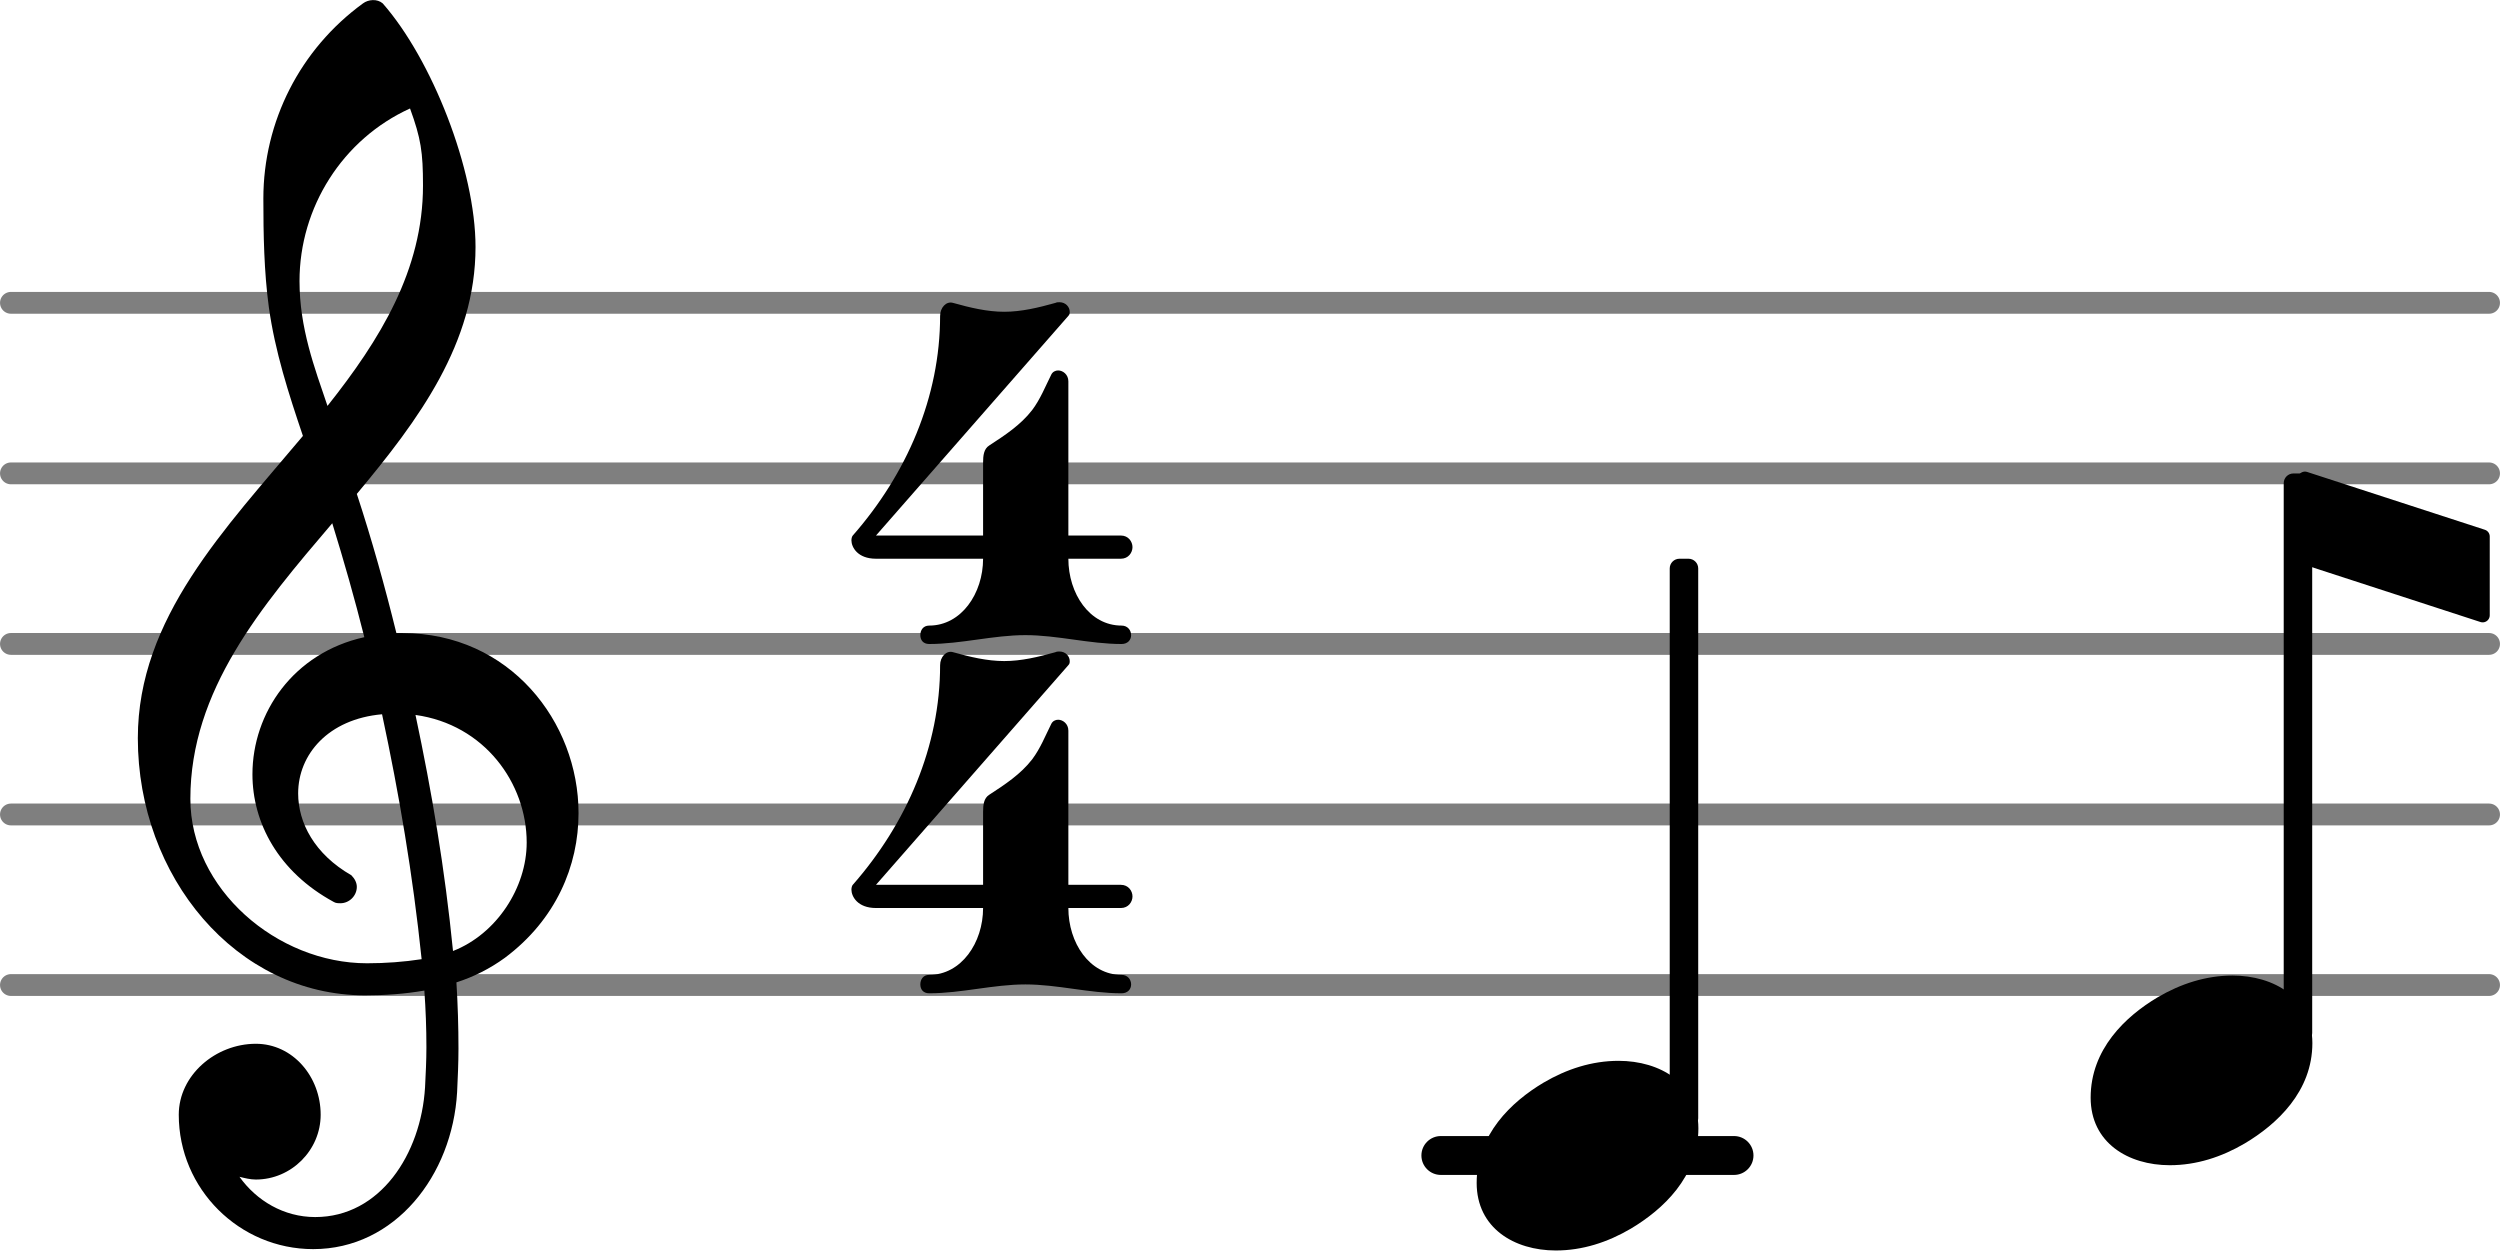
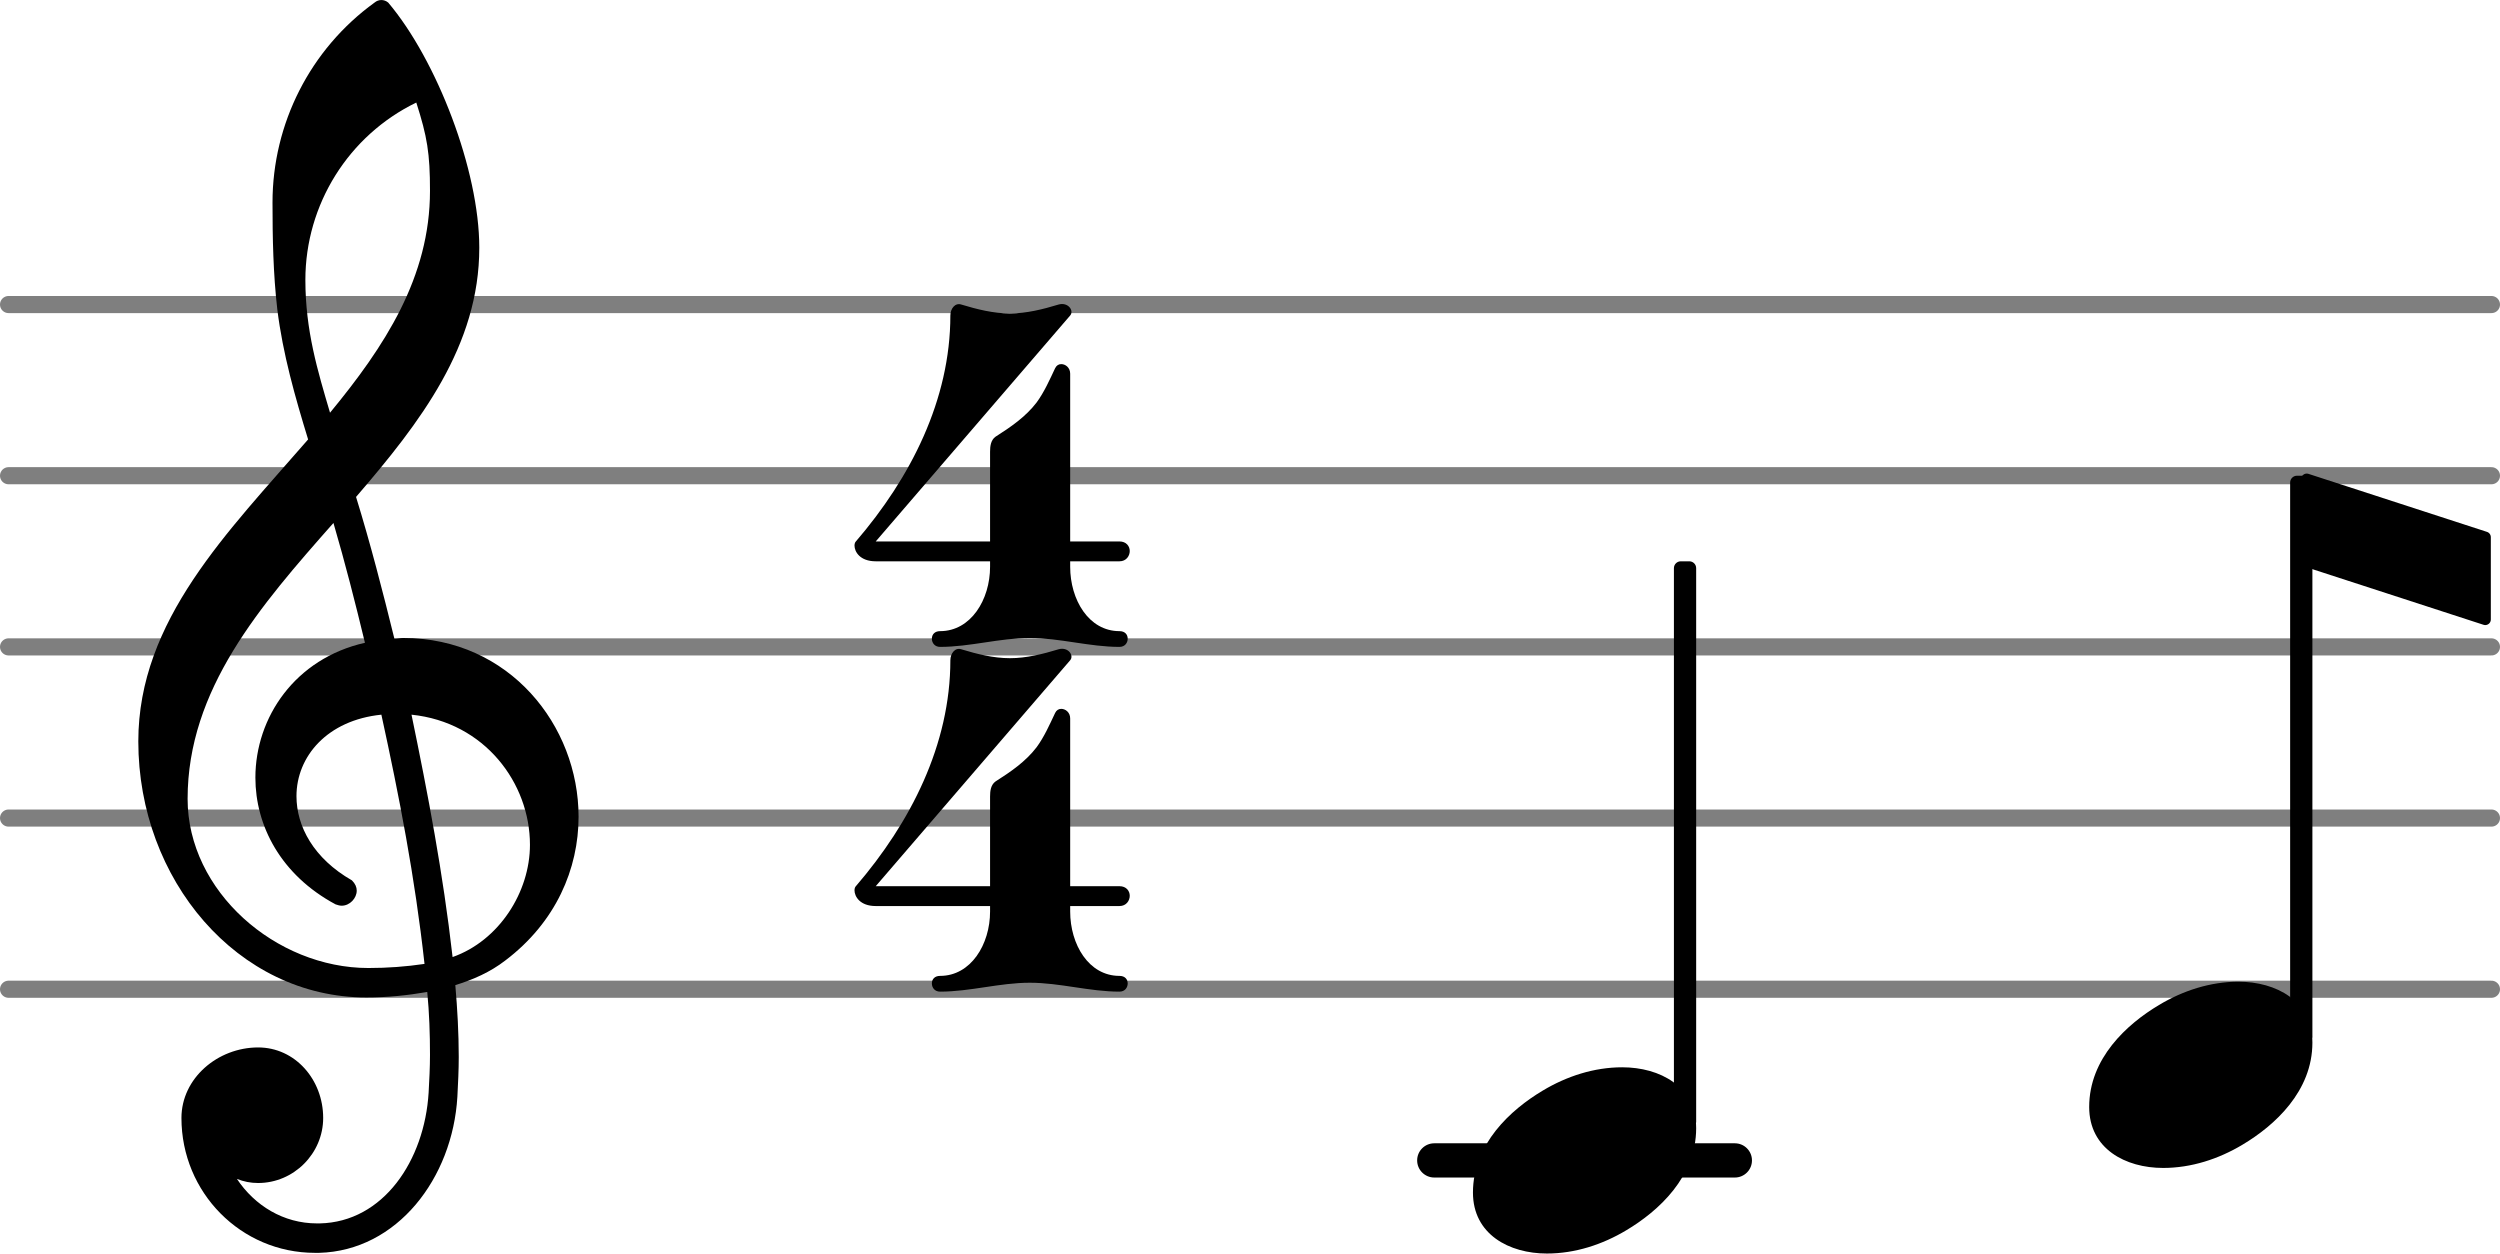
- <svg xmlns="http://www.w3.org/2000/svg" version="1.2" width="18.031mm" height="9.019mm" viewBox="0 0 14.658 7.332" id="svg34">
+ <svg xmlns="http://www.w3.org/2000/svg" version="1.2" width="25.665mm" height="12.869mm" viewBox="0 0 14.605 7.323" id="svg34">
  <defs id="defs38" />
  <style text="style/css" id="style2">
tspan { white-space: pre; }
</style>
-   <g color="#7f7f7f" id="g14" transform="translate(-20.6486,-5.045171)">
-     <line transform="translate(20.6486,10.8207)" stroke-linejoin="round" stroke-linecap="round" stroke-width="0.128" stroke="currentColor" x1="0.064" y1="0" x2="14.594" y2="0" id="line4" />
-     <line transform="translate(20.6486,9.8207)" stroke-linejoin="round" stroke-linecap="round" stroke-width="0.128" stroke="currentColor" x1="0.064" y1="0" x2="14.594" y2="0" id="line6" />
-     <line transform="translate(20.6486,8.8207)" stroke-linejoin="round" stroke-linecap="round" stroke-width="0.128" stroke="currentColor" x1="0.064" y1="0" x2="14.594" y2="0" id="line8" />
-     <line transform="translate(20.6486,7.8207)" stroke-linejoin="round" stroke-linecap="round" stroke-width="0.128" stroke="currentColor" x1="0.064" y1="0" x2="14.594" y2="0" id="line10" />
-     <line transform="translate(20.6486,6.8207)" stroke-linejoin="round" stroke-linecap="round" stroke-width="0.128" stroke="currentColor" x1="0.064" y1="0" x2="14.594" y2="0" id="line12" />
+   <g color="#7f7f7f" id="g14" transform="translate(-14.454,-3.8303)">
+     <line transform="translate(14.454,9.6093)" stroke-linejoin="round" stroke-linecap="round" stroke-width="0.1" stroke="currentColor" x1="0.05" y1="0" x2="14.555" y2="0" id="line4" />
+     <line transform="translate(14.454,8.6093)" stroke-linejoin="round" stroke-linecap="round" stroke-width="0.1" stroke="currentColor" x1="0.05" y1="0" x2="14.555" y2="0" id="line6" />
+     <line transform="translate(14.454,7.6093)" stroke-linejoin="round" stroke-linecap="round" stroke-width="0.1" stroke="currentColor" x1="0.05" y1="0" x2="14.555" y2="0" id="line8" />
+     <line transform="translate(14.454,6.6093)" stroke-linejoin="round" stroke-linecap="round" stroke-width="0.1" stroke="currentColor" x1="0.05" y1="0" x2="14.555" y2="0" id="line10" />
+     <line transform="translate(14.454,5.6093)" stroke-linejoin="round" stroke-linecap="round" stroke-width="0.1" stroke="currentColor" x1="0.05" y1="0" x2="14.555" y2="0" id="line12" />
  </g>
-   <rect x="8.334" y="6.661" width="1.947" height="0.228" ry="0.114" fill="currentColor" id="rect16" />
-   <rect x="13.39" y="2.776" width="0.167" height="3.338" ry="0.057" fill="currentColor" id="rect18" />
-   <path d="m 13.09,5.72 c 0.244,0 0.468,0.132 0.468,0.396 0,0.284 -0.208,0.476 -0.396,0.588 -0.136,0.08 -0.284,0.128 -0.44,0.128 -0.244,0 -0.464,-0.132 -0.464,-0.396 0,-0.284 0.204,-0.476 0.392,-0.588 0.136,-0.08 0.284,-0.128 0.44,-0.128 z" fill="currentColor" id="path20" style="stroke-width:0.004" />
-   <polygon transform="translate(13.5565,2.832629)" stroke-linejoin="round" stroke-linecap="round" stroke-width="0.083" fill="currentColor" stroke="currentColor" points="1,0.313 -0.042,-0.026 -0.042,0.436 1,0.775 " id="polygon22" />
-   <rect x="9.79" y="3.276" width="0.167" height="3.338" ry="0.057" fill="currentColor" id="rect24" />
-   <path d="m 5.8,2.612 c 0.092,-0.06 0.184,-0.12 0.252,-0.208 0.048,-0.064 0.076,-0.136 0.112,-0.208 0.008,-0.016 0.024,-0.024 0.04,-0.024 0.028,0 0.06,0.024 0.06,0.064 v 0.904 h 0.308 c 0.044,0 0.068,0.036 0.068,0.068 0,0.032 -0.024,0.068 -0.068,0.068 H 6.264 c 0,0.204 0.124,0.392 0.312,0.392 0.036,0 0.056,0.028 0.056,0.056 0,0.028 -0.02,0.052 -0.056,0.052 -0.188,0 -0.376,-0.052 -0.564,-0.052 -0.188,0 -0.376,0.052 -0.564,0.052 -0.036,0 -0.052,-0.024 -0.052,-0.052 0,-0.028 0.016,-0.056 0.052,-0.056 0.188,0 0.316,-0.188 0.316,-0.392 H 5.136 c -0.108,0 -0.144,-0.068 -0.144,-0.108 0,-0.012 0.004,-0.024 0.008,-0.028 0.316,-0.36 0.512,-0.812 0.512,-1.288 0,-0.048 0.036,-0.088 0.076,-0.076 0.1,0.028 0.2,0.052 0.3,0.052 0.1,0 0.2,-0.024 0.3,-0.052 0.008,-0.004 0.016,-0.004 0.024,-0.004 0.036,0 0.06,0.028 0.06,0.056 0,0.008 0,0.016 -0.008,0.024 l -1.128,1.288 h 0.628 v -0.428 c 0,-0.04 0.004,-0.08 0.036,-0.1 z" fill="currentColor" id="path26" style="stroke-width:0.004" />
-   <path d="m 5.8,4.66 c 0.092,-0.06 0.184,-0.12 0.252,-0.208 0.048,-0.064 0.076,-0.136 0.112,-0.208 0.008,-0.016 0.024,-0.024 0.04,-0.024 0.028,0 0.06,0.024 0.06,0.064 v 0.904 h 0.308 c 0.044,0 0.068,0.036 0.068,0.068 0,0.032 -0.024,0.068 -0.068,0.068 H 6.264 c 0,0.204 0.124,0.392 0.312,0.392 0.036,0 0.056,0.028 0.056,0.056 0,0.028 -0.02,0.052 -0.056,0.052 -0.188,0 -0.376,-0.052 -0.564,-0.052 -0.188,0 -0.376,0.052 -0.564,0.052 -0.036,0 -0.052,-0.024 -0.052,-0.052 0,-0.028 0.016,-0.056 0.052,-0.056 0.188,0 0.316,-0.188 0.316,-0.392 H 5.136 c -0.108,0 -0.144,-0.068 -0.144,-0.108 0,-0.012 0.004,-0.024 0.008,-0.028 0.316,-0.36 0.512,-0.812 0.512,-1.288 0,-0.048 0.036,-0.088 0.076,-0.076 0.1,0.028 0.2,0.052 0.3,0.052 0.1,0 0.2,-0.024 0.3,-0.052 0.008,-0.004 0.016,-0.004 0.024,-0.004 0.036,0 0.06,0.028 0.06,0.056 0,0.008 0,0.016 -0.008,0.024 l -1.128,1.288 h 0.628 v -0.428 c 0,-0.04 0.004,-0.08 0.036,-0.1 z" fill="currentColor" id="path28" style="stroke-width:0.004" />
-   <path d="M 2.324,3.712 H 2.36 c 0.628,0 1.032,0.52 1.032,1.056 0,0.308 -0.132,0.624 -0.432,0.848 -0.088,0.064 -0.184,0.112 -0.284,0.144 0.008,0.128 0.012,0.26 0.012,0.388 0,0.084 -0.004,0.172 -0.008,0.256 -0.028,0.488 -0.364,0.92 -0.844,0.92 -0.432,0 -0.788,-0.352 -0.788,-0.788 0,-0.232 0.216,-0.416 0.452,-0.416 0.216,0 0.38,0.192 0.38,0.416 0,0.208 -0.172,0.38 -0.38,0.38 -0.032,0 -0.064,-0.008 -0.096,-0.016 0.1,0.14 0.26,0.236 0.444,0.236 0.38,0 0.62,-0.368 0.644,-0.76 0.004,-0.08 0.008,-0.156 0.008,-0.236 0,-0.112 -0.004,-0.22 -0.012,-0.332 -0.116,0.02 -0.228,0.028 -0.348,0.028 -0.756,0 -1.332,-0.696 -1.332,-1.508 0,-0.704 0.512,-1.228 0.968,-1.772 -0.084,-0.248 -0.164,-0.496 -0.2,-0.756 -0.028,-0.208 -0.032,-0.424 -0.032,-0.636 0,-0.452 0.216,-0.876 0.584,-1.144 0.032,-0.024 0.084,-0.028 0.116,0 0.288,0.328 0.544,0.976 0.544,1.428 0,0.564 -0.332,1.012 -0.696,1.448 0.088,0.268 0.164,0.54 0.232,0.816 z m 0.332,1.864 c 0.256,-0.1 0.432,-0.372 0.432,-0.636 0,-0.348 -0.248,-0.692 -0.652,-0.748 0.096,0.452 0.172,0.9 0.22,1.384 z m -0.504,0.072 c 0.108,0 0.216,-0.008 0.32,-0.024 -0.052,-0.5 -0.132,-0.968 -0.232,-1.436 -0.316,0.028 -0.492,0.236 -0.492,0.464 0,0.172 0.096,0.356 0.312,0.48 0.02,0.02 0.032,0.044 0.032,0.068 0,0.052 -0.044,0.096 -0.096,0.096 -0.012,0 -0.028,0 -0.04,-0.008 -0.324,-0.176 -0.476,-0.464 -0.476,-0.748 0,-0.36 0.24,-0.712 0.656,-0.804 -0.056,-0.224 -0.12,-0.448 -0.188,-0.668 -0.416,0.488 -0.832,0.98 -0.832,1.616 0,0.528 0.508,0.964 1.036,0.964 z m 0.328,-4.56 c 0,-0.196 -0.012,-0.276 -0.076,-0.452 -0.396,0.18 -0.648,0.58 -0.648,1.012 0,0.276 0.088,0.508 0.164,0.732 0.308,-0.388 0.56,-0.796 0.56,-1.292 z" fill="currentColor" id="path30" style="stroke-width:0.004" />
-   <path d="m 9.49,6.22 c 0.244,0 0.468,0.132 0.468,0.396 0,0.284 -0.208,0.476 -0.396,0.588 -0.136,0.08 -0.284,0.128 -0.44,0.128 -0.244,0 -0.464,-0.132 -0.464,-0.396 0,-0.284 0.204,-0.476 0.392,-0.588 0.136,-0.08 0.284,-0.128 0.44,-0.128 z" fill="currentColor" id="path32" style="stroke-width:0.004" />
+   <rect x="8.279" y="6.679" width="1.956" height="0.2" ry="0.1" fill="currentColor" id="rect16" />
+   <rect x="13.379" y="2.779" width="0.13" height="3.314" ry="0.04" fill="currentColor" id="rect18" />
+   <path d="m 13.077,5.735 c 0.22,0 0.432,0.112 0.432,0.356 0,0.284 -0.22,0.484 -0.408,0.596 -0.14,0.084 -0.3,0.136 -0.464,0.136 -0.22,0 -0.432,-0.112 -0.432,-0.356 0,-0.284 0.22,-0.484 0.408,-0.596 0.14,-0.084 0.3,-0.136 0.464,-0.136 z" fill="currentColor" id="path20" style="stroke-width:0.004" />
+   <polygon transform="translate(13.5089,2.819)" stroke-linejoin="round" stroke-linecap="round" stroke-width="0.065" fill="currentColor" stroke="currentColor" points="1.01,0.319 -0.033,-0.02 -0.033,0.461 1.01,0.8 " id="polygon22" />
+   <rect x="9.779" y="3.279" width="0.13" height="3.314" ry="0.04" fill="currentColor" id="rect24" />
+   <path d="m 5.784,3.311 h 0.468 c 0,0.192 0.108,0.376 0.288,0.376 0.032,0 0.048,0.02 0.048,0.044 0,0.024 -0.016,0.048 -0.048,0.048 -0.176,0 -0.348,-0.052 -0.524,-0.052 -0.176,0 -0.348,0.052 -0.524,0.052 -0.032,0 -0.048,-0.024 -0.048,-0.048 0,-0.024 0.016,-0.044 0.048,-0.044 0.18,0 0.292,-0.184 0.292,-0.376 z M 5.816,2.551 C 5.904,2.495 5.992,2.435 6.056,2.351 6.1,2.291 6.132,2.219 6.164,2.151 6.172,2.135 6.184,2.127 6.2,2.127 c 0.024,0 0.052,0.02 0.052,0.056 v 0.98 H 6.54 c 0.04,0 0.06,0.028 0.06,0.056 0,0.028 -0.02,0.06 -0.06,0.06 H 6.252 V 3.311 H 5.784 V 3.279 H 5.116 C 5.024,3.279 4.992,3.223 4.992,3.187 4.992,3.175 4.996,3.167 5,3.163 5.32,2.791 5.552,2.335 5.552,1.843 5.552,1.803 5.58,1.767 5.616,1.779 5.708,1.807 5.804,1.831 5.9,1.831 5.996,1.831 6.092,1.807 6.184,1.779 6.24,1.763 6.276,1.815 6.252,1.843 L 5.116,3.163 H 5.784 V 2.639 c 0,-0.032 0.004,-0.068 0.032,-0.088 z" fill="currentColor" id="path26" style="stroke-width:0.004" />
+   <path d="m 5.784,5.325 h 0.468 c 0,0.192 0.108,0.376 0.288,0.376 0.032,0 0.048,0.02 0.048,0.044 0,0.024 -0.016,0.048 -0.048,0.048 -0.176,0 -0.348,-0.052 -0.524,-0.052 -0.176,0 -0.348,0.052 -0.524,0.052 -0.032,0 -0.048,-0.024 -0.048,-0.048 0,-0.024 0.016,-0.044 0.048,-0.044 0.18,0 0.292,-0.184 0.292,-0.376 z m 0.032,-0.76 c 0.088,-0.056 0.176,-0.116 0.24,-0.2 0.044,-0.06 0.076,-0.132 0.108,-0.2 0.008,-0.016 0.02,-0.024 0.036,-0.024 0.024,0 0.052,0.02 0.052,0.056 v 0.98 H 6.54 c 0.04,0 0.06,0.028 0.06,0.056 0,0.028 -0.02,0.06 -0.06,0.06 H 6.252 v 0.032 H 5.784 V 5.293 H 5.116 c -0.092,0 -0.124,-0.056 -0.124,-0.092 0,-0.012 0.004,-0.02 0.008,-0.024 0.32,-0.372 0.552,-0.828 0.552,-1.32 0,-0.04 0.028,-0.076 0.064,-0.064 0.092,0.028 0.188,0.052 0.284,0.052 0.096,0 0.192,-0.024 0.284,-0.052 0.056,-0.016 0.092,0.036 0.068,0.064 l -1.136,1.32 h 0.668 v -0.524 c 0,-0.032 0.004,-0.068 0.032,-0.088 z" fill="currentColor" id="path28" style="stroke-width:0.004" />
+   <path d="M 1.864,7.319 H 1.84 c -0.432,0 -0.78,-0.352 -0.78,-0.788 0,-0.232 0.212,-0.412 0.448,-0.412 0.216,0 0.38,0.188 0.38,0.412 0,0.208 -0.172,0.38 -0.38,0.38 -0.044,0 -0.084,-0.008 -0.124,-0.024 0.104,0.156 0.272,0.26 0.468,0.26 H 1.868 Z M 2.644,5.591 C 2.916,5.495 3.096,5.211 3.096,4.935 3.096,4.575 2.832,4.219 2.404,4.175 2.5,4.639 2.588,5.099 2.644,5.591 Z M 1.096,4.667 c 0,0.54 0.516,0.988 1.056,0.988 0.112,0 0.22,-0.008 0.328,-0.024 C 2.424,5.123 2.332,4.651 2.228,4.175 1.912,4.207 1.732,4.419 1.732,4.651 c 0,0.176 0.1,0.364 0.324,0.492 0.02,0.02 0.028,0.04 0.028,0.06 0,0.044 -0.04,0.088 -0.088,0.088 C 1.984,5.291 1.972,5.287 1.96,5.283 1.64,5.111 1.492,4.823 1.492,4.543 1.492,4.191 1.724,3.847 2.132,3.755 2.076,3.523 2.016,3.287 1.948,3.055 1.52,3.539 1.096,4.027 1.096,4.667 Z M 2.14,5.827 C 1.388,5.827 0.808,5.139 0.808,4.331 0.808,3.623 1.332,3.107 1.8,2.567 1.724,2.319 1.652,2.067 1.62,1.807 1.596,1.599 1.592,1.391 1.592,1.183 c 0,-0.46 0.22,-0.896 0.596,-1.168 0.024,-0.02 0.056,-0.02 0.08,0 0.284,0.336 0.532,0.98 0.532,1.432 0,0.572 -0.344,1.02 -0.72,1.456 0.084,0.272 0.156,0.552 0.224,0.828 0.016,0 0.036,-0.004 0.052,-0.004 0.62,0 1.024,0.512 1.024,1.044 0,0.304 -0.132,0.616 -0.428,0.84 C 2.864,5.679 2.764,5.723 2.66,5.755 2.672,5.895 2.68,6.035 2.68,6.175 2.68,6.251 2.676,6.331 2.672,6.407 2.644,6.883 2.32,7.307 1.864,7.319 L 1.868,7.147 C 2.24,7.139 2.48,6.779 2.504,6.383 2.508,6.311 2.512,6.235 2.512,6.163 2.512,6.039 2.508,5.919 2.496,5.795 2.38,5.815 2.264,5.827 2.14,5.827 Z M 2.512,1.115 c 0,-0.22 -0.016,-0.316 -0.08,-0.516 -0.396,0.192 -0.648,0.596 -0.648,1.036 0,0.296 0.072,0.532 0.144,0.776 0.32,-0.388 0.584,-0.792 0.584,-1.296 z" fill="currentColor" id="path30" style="stroke-width:0.004" />
+   <path d="m 9.477,6.235 c 0.22,0 0.432,0.112 0.432,0.356 0,0.284 -0.22,0.484 -0.408,0.596 -0.14,0.084 -0.3,0.136 -0.464,0.136 -0.22,0 -0.432,-0.112 -0.432,-0.356 0,-0.284 0.22,-0.484 0.408,-0.596 0.14,-0.084 0.3,-0.136 0.464,-0.136 z" fill="currentColor" id="path32" style="stroke-width:0.004" />
</svg>
